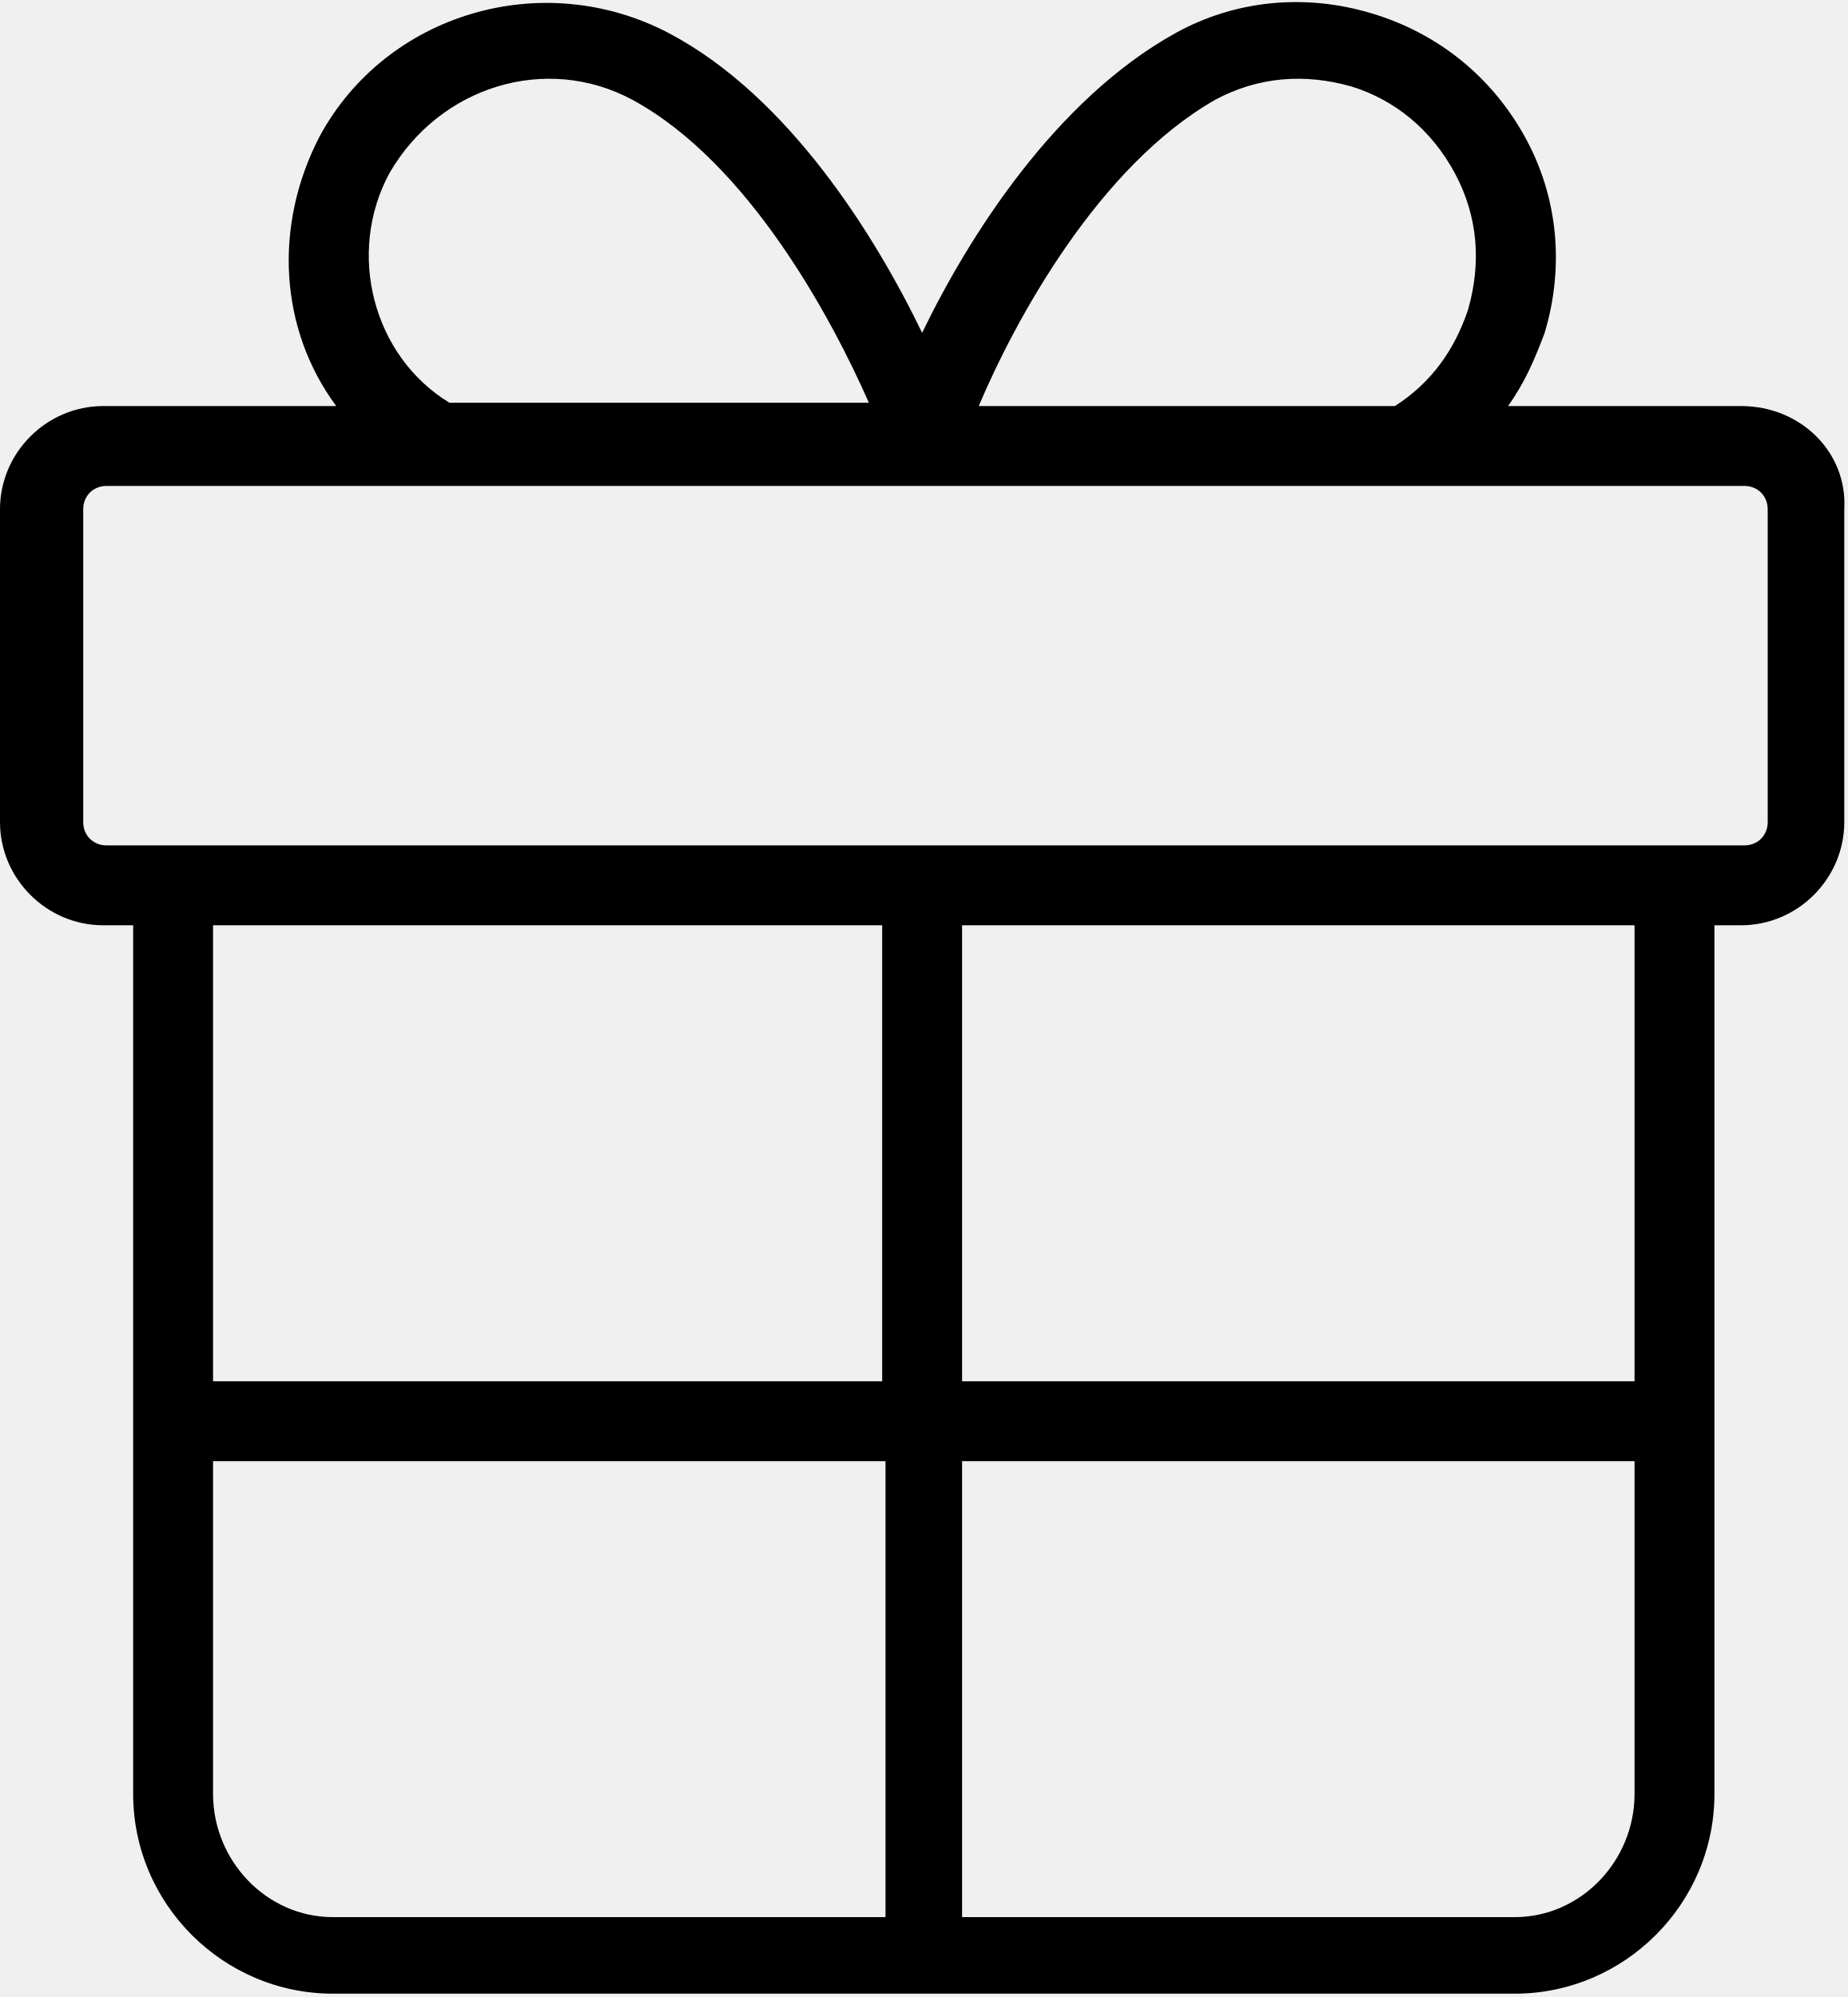
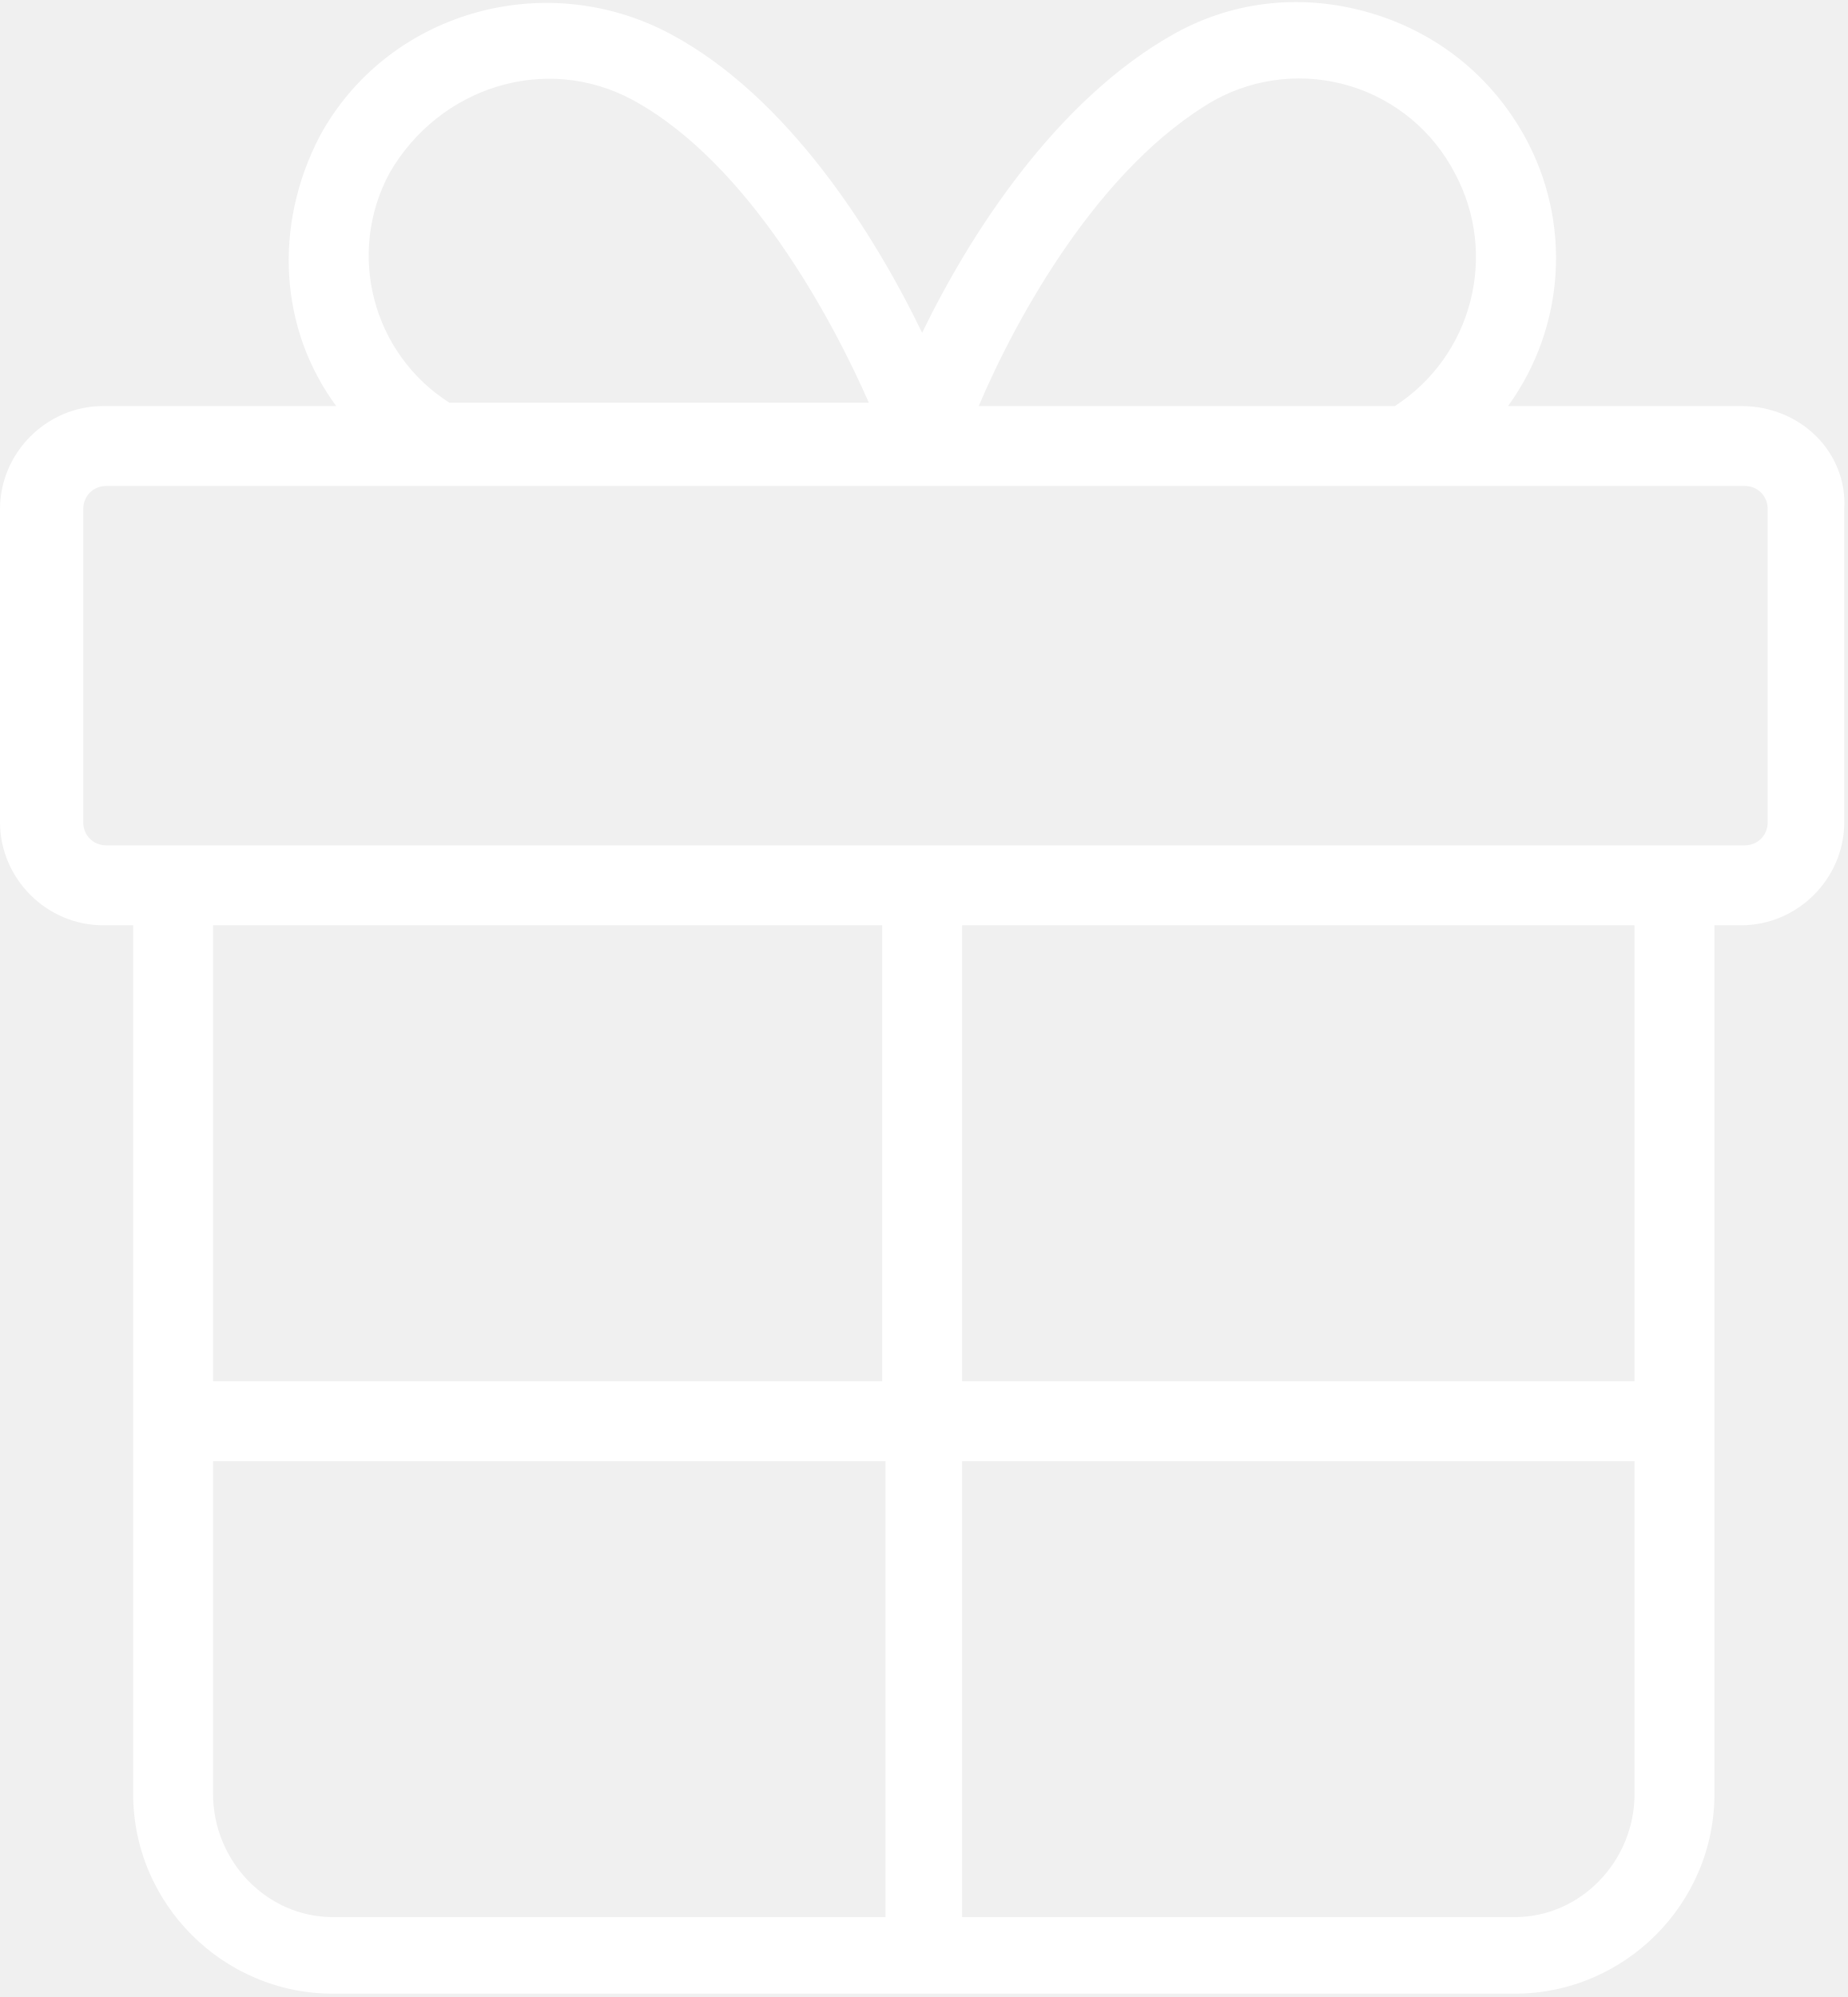
- <svg xmlns="http://www.w3.org/2000/svg" version="1.1" id="Layer_1" x="0px" y="0px" viewBox="0 0 55.5 60" style="enable-background:new 0 0 55.5 60;" xml:space="preserve">
-   <path d="M52.3,12.2h-7c0.5-0.7,0.8-1.4,1.1-2.2c0.6-2,0.4-4.1-0.6-5.9c-1-1.8-2.6-3.1-4.6-3.7c-2-0.6-4.1-0.4-5.9,0.6   c-3.6,2-6.2,6.1-7.6,9c-1.4-2.9-4-7.1-7.6-9c-3.8-2-8.5-0.6-10.5,3.1c-1.4,2.7-1.2,5.8,0.5,8.1h-7c-1.7,0-3.1,1.4-3.1,3.1v9.4   c0,1.7,1.4,3.1,3.1,3.1H4v26.1c0,3.3,2.7,6,6,6h35.5c3.3,0,6-2.7,6-6V27.8h0.8c1.7,0,3.1-1.4,3.1-3.1v-9.4   C55.5,13.6,54.1,12.2,52.3,12.2z M36.5,3c1.3-0.7,2.7-0.8,4.1-0.4C41.9,3,43,3.9,43.7,5.2c0.7,1.3,0.8,2.7,0.4,4.1   c-0.4,1.2-1.1,2.2-2.2,2.9H29.4C30.5,9.6,33,5,36.5,3z M11.7,5.2C13.2,2.6,16.4,1.6,19,3c3.5,1.9,6,6.6,7.1,9.1H13.5   C11.2,10.7,10.4,7.6,11.7,5.2z M26.5,27.8v13.7H6.4V27.8H26.5z M6.4,53.9v-10h20.2v13.7H10C8,57.6,6.4,55.9,6.4,53.9z M45.5,57.6   H28.9V43.9h20.2v10C49.1,55.9,47.5,57.6,45.5,57.6z M49.1,41.5H28.9V27.8h20.2V41.5z M53.1,24.7c0,0.4-0.3,0.7-0.7,0.7h-2   c0,0,0,0,0,0s0,0,0,0H27.7c0,0,0,0,0,0s0,0,0,0H5.2c0,0,0,0,0,0s0,0,0,0h-2c-0.4,0-0.7-0.3-0.7-0.7v-9.4c0-0.4,0.3-0.7,0.7-0.7h49.2   c0.4,0,0.7,0.3,0.7,0.7V24.7z" />
+ <svg xmlns="http://www.w3.org/2000/svg" viewBox="0 0 55.5 60">
+   <path fill="#ffffff" d="M52.3 12.2h-7a7.57 7.57 0 00.5-8.1c-1-1.8-2.6-3.1-4.6-3.7-2-.6-4.1-.4-5.9.6-3.6 2-6.2 6.1-7.6 9-1.4-2.9-4-7.1-7.6-9-3.8-2-8.5-.6-10.5 3.1-1.4 2.7-1.2 5.8.5 8.1h-7c-1.7 0-3.1 1.4-3.1 3.1v9.4c0 1.7 1.4 3.1 3.1 3.1H4v26.1c0 3.3 2.7 6 6 6h35.5c3.3 0 6-2.7 6-6V27.8h.8c1.7 0 3.1-1.4 3.1-3.1v-9.4c.1-1.7-1.3-3.1-3.1-3.1zM36.5 3a5.27 5.27 0 017.2 2.2 5.33 5.33 0 01-1.8 7H29.4C30.5 9.6 33 5 36.5 3zM11.7 5.2C13.2 2.6 16.4 1.6 19 3c3.5 1.9 6 6.6 7.1 9.1H13.5a5.24 5.24 0 01-1.8-6.9zm14.8 22.6v13.7H6.4V27.8h20.1zM6.4 53.9v-10h20.2v13.7H10c-2 0-3.6-1.7-3.6-3.7zm39.1 3.7H28.9V43.9h20.2v10c0 2-1.6 3.7-3.6 3.7zm3.6-16.1H28.9V27.8h20.2v13.7zm4-16.8c0 .4-.3.7-.7.7H3.2c-.4 0-.7-.3-.7-.7v-9.4c0-.4.3-.7.7-.7h49.2c.4 0 .7.3.7.7v9.4z" />
</svg>
